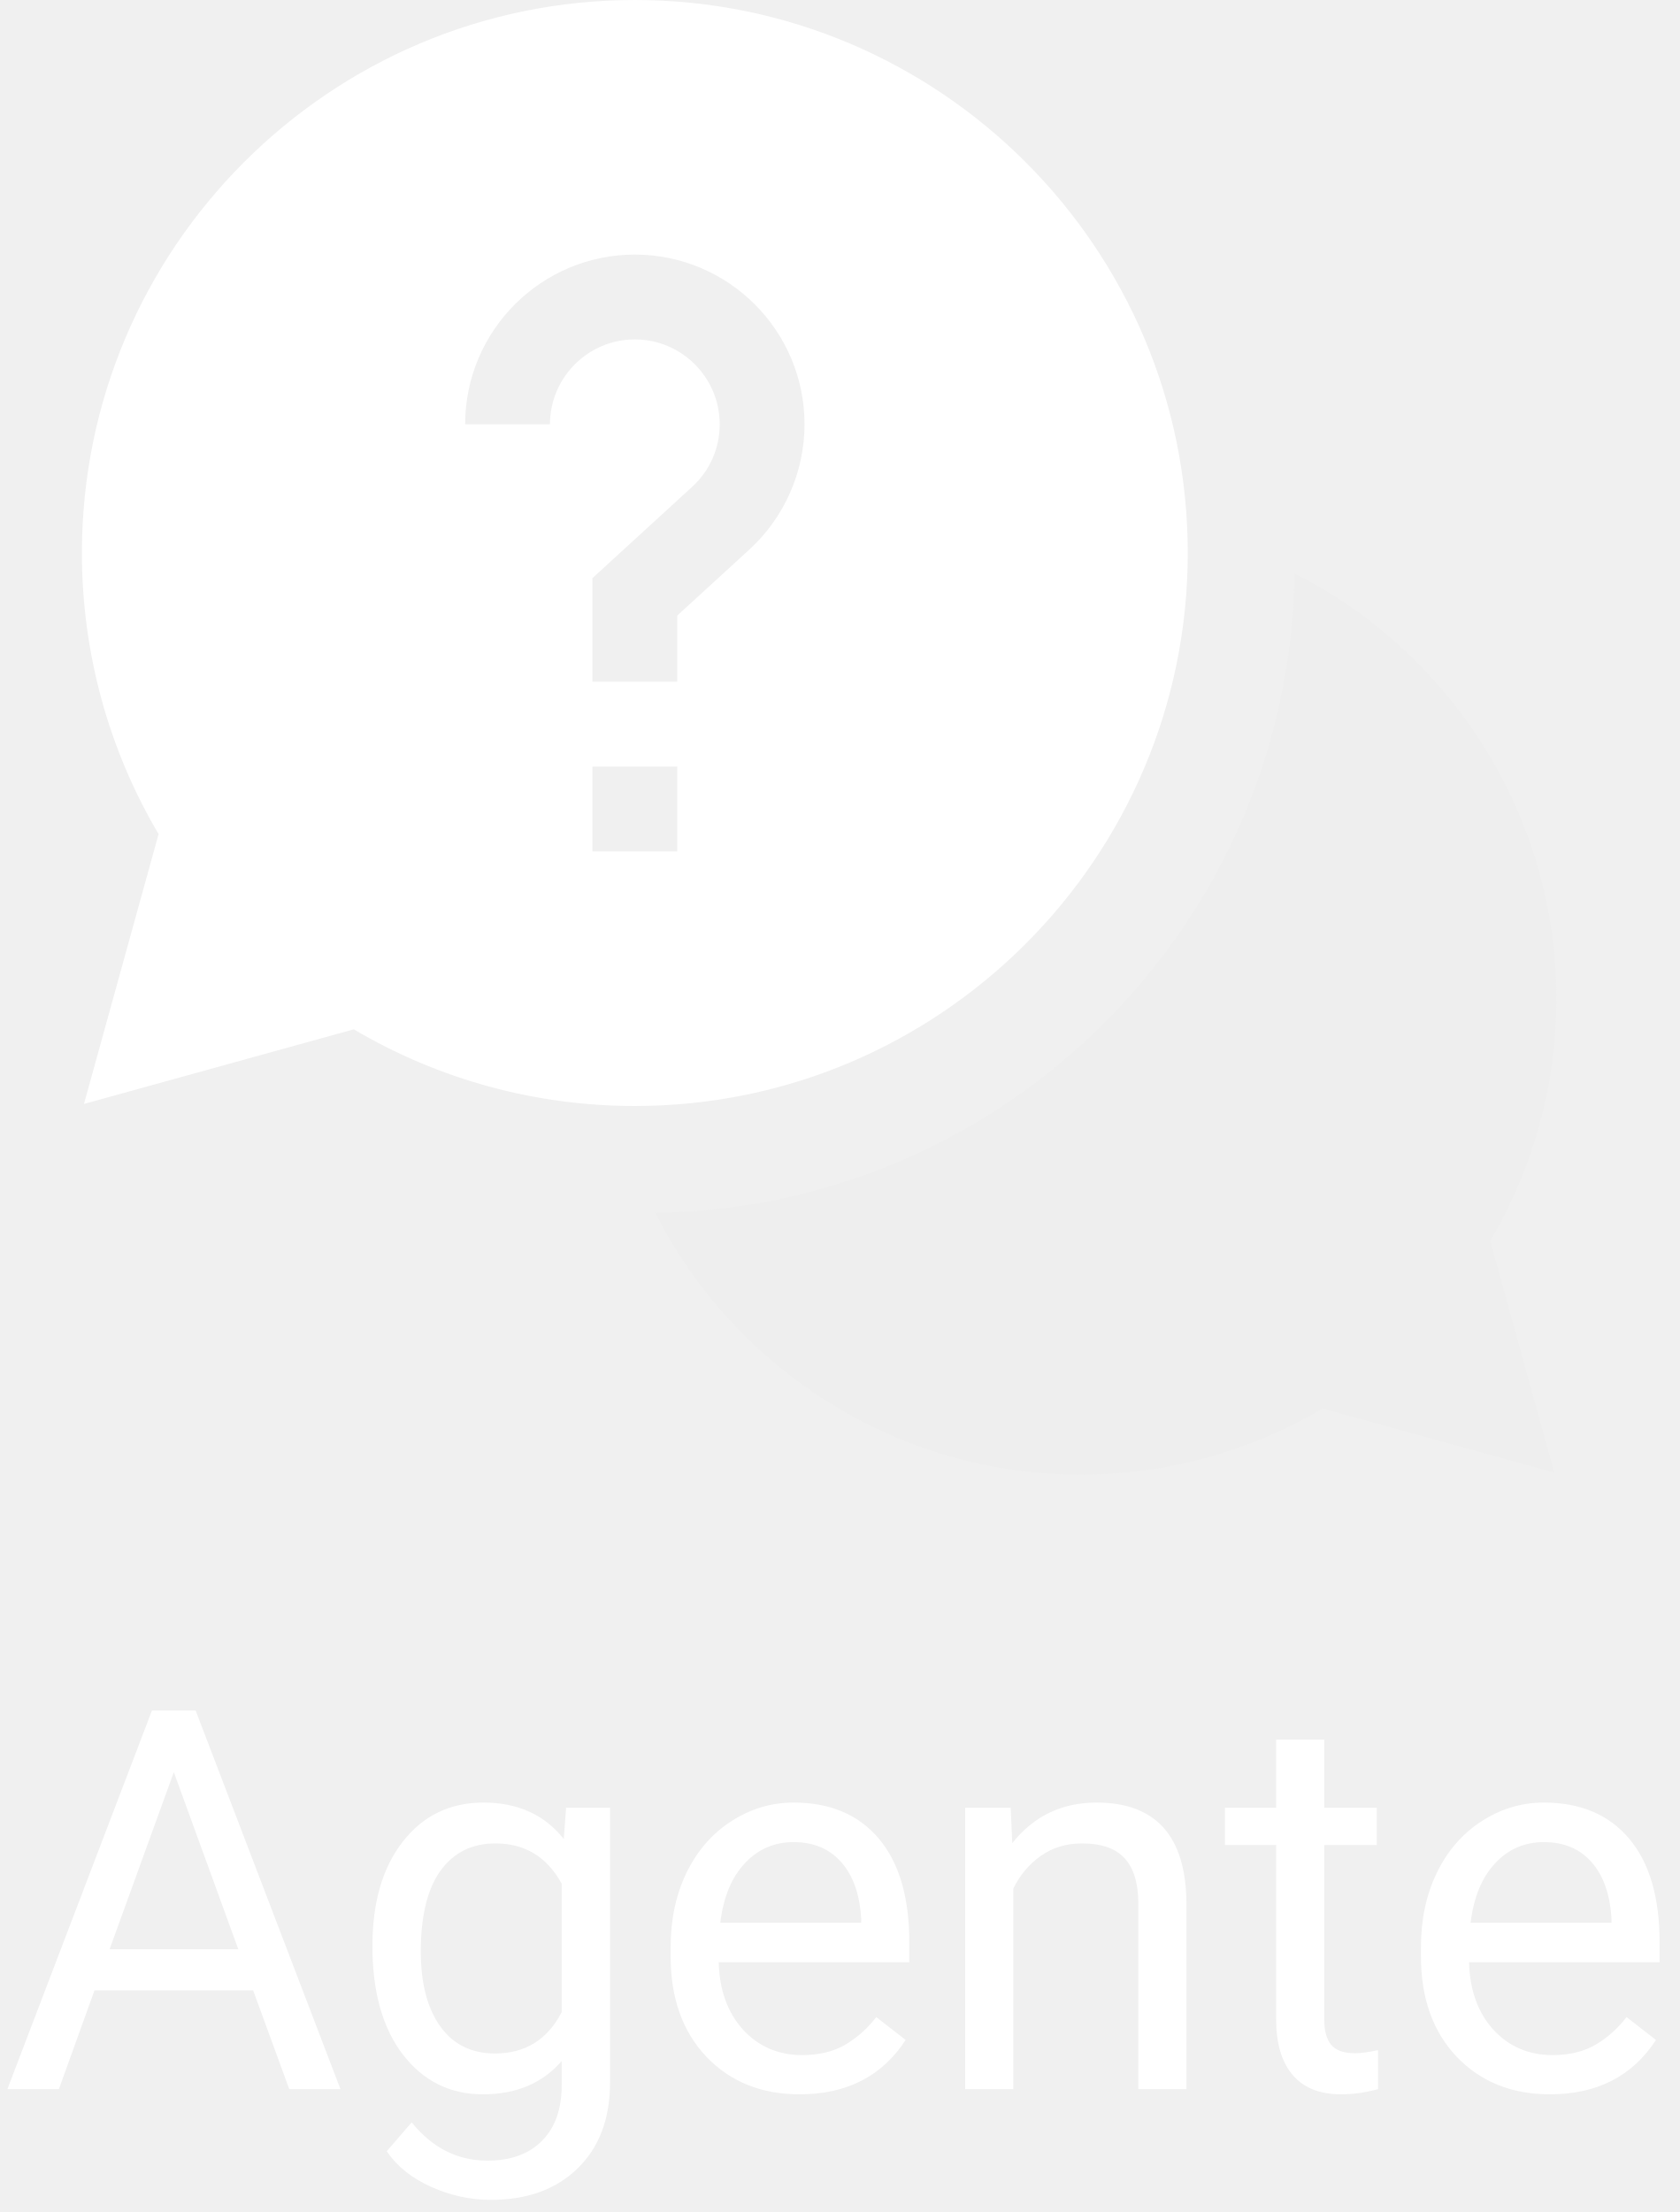
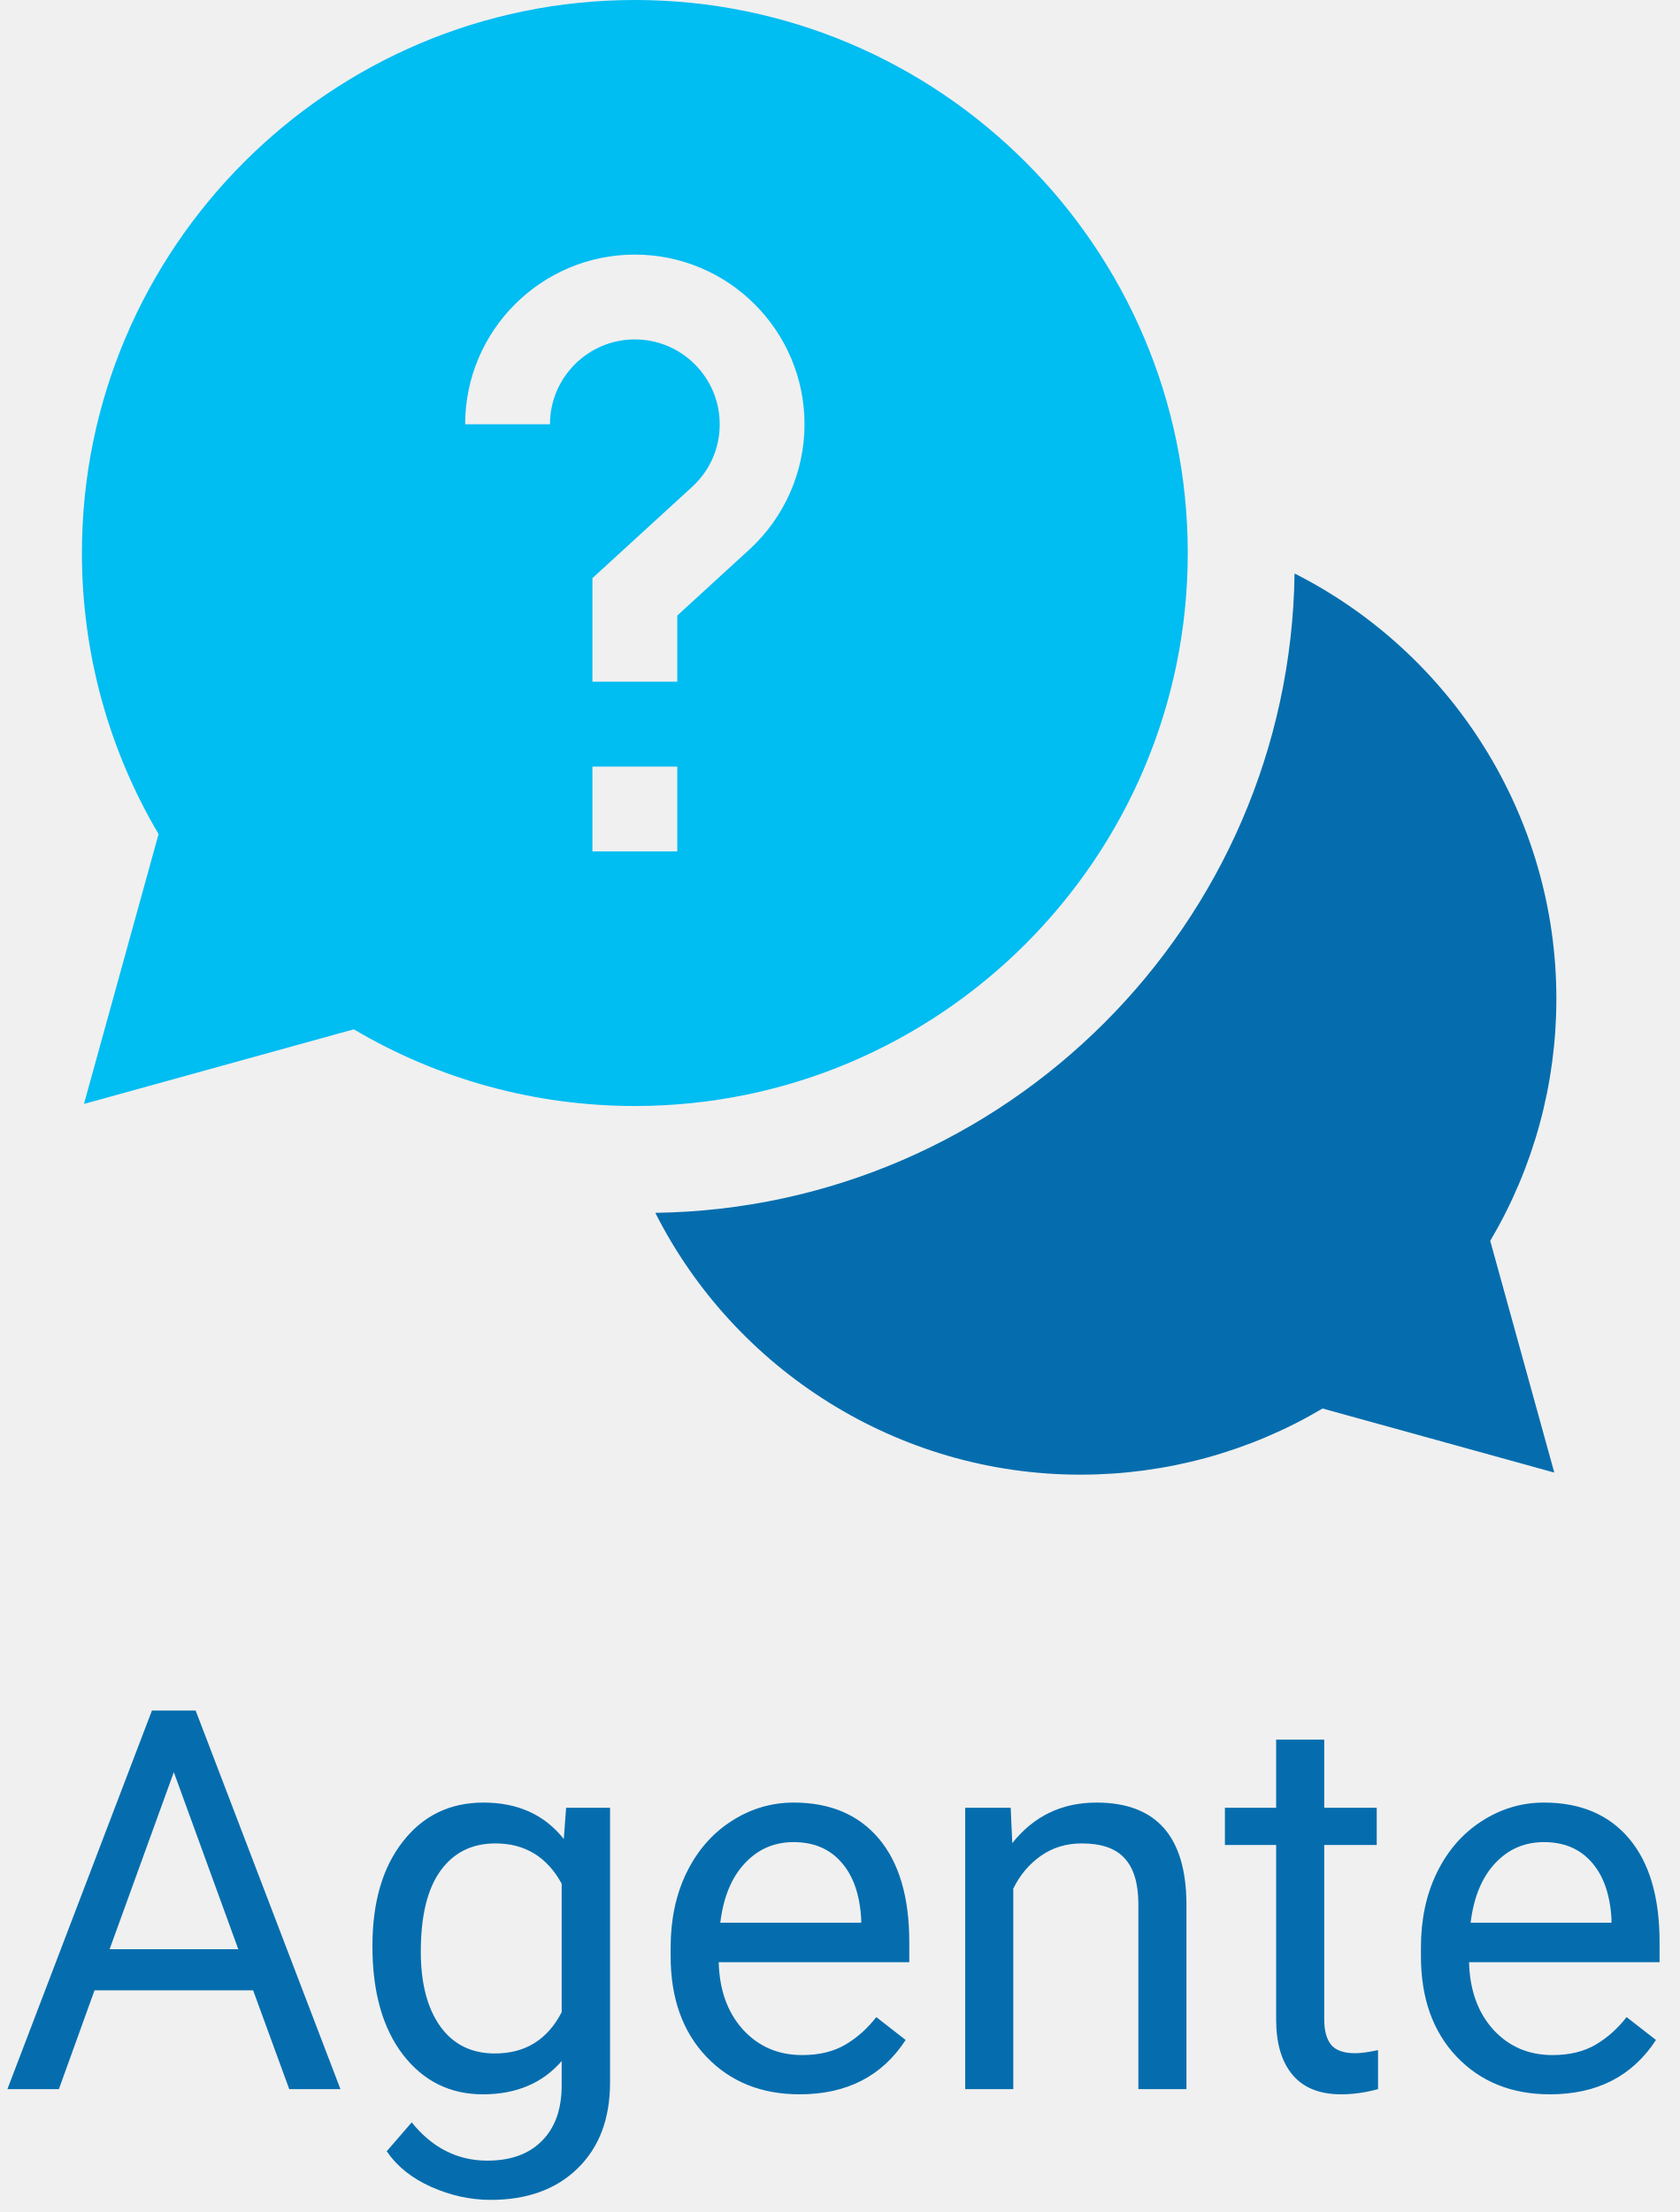
<svg xmlns="http://www.w3.org/2000/svg" width="41" height="54" viewBox="0 0 41 54" fill="none">
-   <path d="M6.18 48.588H2.308L1.438 51H0.181L3.71 41.758H4.777L8.312 51H7.062L6.18 48.588ZM2.676 47.585H5.818L4.244 43.262L2.676 47.585ZM9.093 47.509C9.093 46.438 9.341 45.588 9.836 44.957C10.331 44.322 10.987 44.005 11.804 44.005C12.642 44.005 13.295 44.301 13.765 44.894L13.822 44.132H14.895V50.835C14.895 51.724 14.63 52.424 14.102 52.936C13.577 53.448 12.87 53.704 11.981 53.704C11.486 53.704 11.002 53.598 10.528 53.387C10.054 53.175 9.692 52.885 9.442 52.517L10.052 51.812C10.555 52.435 11.171 52.746 11.899 52.746C12.47 52.746 12.915 52.585 13.232 52.263C13.553 51.942 13.714 51.489 13.714 50.905V50.315C13.245 50.856 12.604 51.127 11.791 51.127C10.987 51.127 10.335 50.803 9.836 50.156C9.341 49.508 9.093 48.626 9.093 47.509ZM10.274 47.642C10.274 48.416 10.433 49.026 10.75 49.47C11.067 49.91 11.512 50.13 12.083 50.13C12.824 50.13 13.367 49.794 13.714 49.121V45.985C13.355 45.329 12.815 45.002 12.096 45.002C11.524 45.002 11.078 45.224 10.756 45.668C10.435 46.112 10.274 46.77 10.274 47.642ZM19.523 51.127C18.591 51.127 17.834 50.822 17.25 50.213C16.666 49.599 16.374 48.78 16.374 47.756V47.541C16.374 46.859 16.503 46.252 16.761 45.719C17.024 45.181 17.387 44.762 17.853 44.462C18.323 44.157 18.831 44.005 19.377 44.005C20.269 44.005 20.963 44.299 21.459 44.887C21.954 45.475 22.201 46.318 22.201 47.414V47.902H17.548C17.565 48.579 17.762 49.127 18.139 49.546C18.52 49.961 19.002 50.169 19.586 50.169C20.001 50.169 20.352 50.084 20.64 49.915C20.927 49.745 21.179 49.521 21.395 49.242L22.112 49.8C21.537 50.685 20.674 51.127 19.523 51.127ZM19.377 44.97C18.902 44.97 18.505 45.143 18.183 45.49C17.861 45.833 17.663 46.315 17.586 46.938H21.027V46.849C20.993 46.252 20.832 45.791 20.544 45.465C20.257 45.135 19.867 44.97 19.377 44.97ZM24.677 44.132L24.715 44.995C25.24 44.335 25.925 44.005 26.771 44.005C28.223 44.005 28.955 44.824 28.968 46.461V51H27.794V46.455C27.789 45.96 27.675 45.594 27.451 45.357C27.231 45.12 26.886 45.002 26.416 45.002C26.035 45.002 25.701 45.103 25.413 45.306C25.125 45.509 24.901 45.776 24.74 46.106V51H23.566V44.132H24.677ZM32.332 42.469V44.132H33.614V45.04H32.332V49.299C32.332 49.574 32.389 49.781 32.503 49.921C32.618 50.056 32.812 50.124 33.087 50.124C33.223 50.124 33.409 50.099 33.646 50.048V51C33.337 51.085 33.037 51.127 32.745 51.127C32.22 51.127 31.824 50.968 31.558 50.651C31.291 50.334 31.158 49.883 31.158 49.299V45.04H29.907V44.132H31.158V42.469H32.332ZM37.842 51.127C36.911 51.127 36.153 50.822 35.569 50.213C34.985 49.599 34.693 48.78 34.693 47.756V47.541C34.693 46.859 34.822 46.252 35.081 45.719C35.343 45.181 35.707 44.762 36.172 44.462C36.642 44.157 37.15 44.005 37.696 44.005C38.589 44.005 39.283 44.299 39.778 44.887C40.273 45.475 40.52 46.318 40.52 47.414V47.902H35.868C35.885 48.579 36.081 49.127 36.458 49.546C36.839 49.961 37.321 50.169 37.905 50.169C38.32 50.169 38.671 50.084 38.959 49.915C39.247 49.745 39.498 49.521 39.714 49.242L40.432 49.8C39.856 50.685 38.993 51.127 37.842 51.127ZM37.696 44.97C37.222 44.97 36.824 45.143 36.502 45.49C36.181 45.833 35.982 46.315 35.906 46.938H39.346V46.849C39.312 46.252 39.151 45.791 38.864 45.465C38.576 45.135 38.187 44.97 37.696 44.97Z" fill="white" />
-   <path d="M38 24.379C38 19.918 35.441 15.937 31.608 14C31.489 22.554 24.554 29.489 16 29.608C17.937 33.441 21.918 36 26.379 36C28.471 36 30.505 35.443 32.292 34.385L37.949 35.949L36.385 30.292C37.443 28.505 38 26.471 38 24.379Z" fill="#EEEEEE" />
-   <path d="M29 13.5C29 6.056 22.944 0 15.5 0C8.056 0 2 6.056 2 13.5C2 15.926 2.646 18.288 3.872 20.362L2.05 26.95L8.638 25.128C10.712 26.354 13.074 27 15.5 27C22.944 27 29 20.944 29 13.5ZM13.428 10.358H11.357C11.357 8.073 13.215 6.215 15.5 6.215C17.785 6.215 19.643 8.073 19.643 10.358C19.643 11.518 19.152 12.632 18.296 13.416L16.536 15.027V16.642H14.464V14.114L16.897 11.887C17.332 11.489 17.572 10.946 17.572 10.358C17.572 9.216 16.642 8.286 15.5 8.286C14.358 8.286 13.428 9.216 13.428 10.358ZM14.464 18.714H16.536V20.785H14.464V18.714Z" fill="white" />
+   <path d="M6.18 48.588H2.308L1.438 51H0.181L3.71 41.758H4.777L8.312 51H7.062L6.18 48.588ZM2.676 47.585H5.818L4.244 43.262L2.676 47.585ZM9.093 47.509C9.093 46.438 9.341 45.588 9.836 44.957C10.331 44.322 10.987 44.005 11.804 44.005C12.642 44.005 13.295 44.301 13.765 44.894L13.822 44.132H14.895V50.835C14.895 51.724 14.63 52.424 14.102 52.936C13.577 53.448 12.87 53.704 11.981 53.704C11.486 53.704 11.002 53.598 10.528 53.387C10.054 53.175 9.692 52.885 9.442 52.517L10.052 51.812C10.555 52.435 11.171 52.746 11.899 52.746C12.47 52.746 12.915 52.585 13.232 52.263C13.553 51.942 13.714 51.489 13.714 50.905V50.315C13.245 50.856 12.604 51.127 11.791 51.127C10.987 51.127 10.335 50.803 9.836 50.156C9.341 49.508 9.093 48.626 9.093 47.509ZM10.274 47.642C10.274 48.416 10.433 49.026 10.75 49.47C11.067 49.91 11.512 50.13 12.083 50.13C12.824 50.13 13.367 49.794 13.714 49.121V45.985C13.355 45.329 12.815 45.002 12.096 45.002C11.524 45.002 11.078 45.224 10.756 45.668C10.435 46.112 10.274 46.77 10.274 47.642ZM19.523 51.127C18.591 51.127 17.834 50.822 17.25 50.213C16.666 49.599 16.374 48.78 16.374 47.756V47.541C16.374 46.859 16.503 46.252 16.761 45.719C17.024 45.181 17.387 44.762 17.853 44.462C18.323 44.157 18.831 44.005 19.377 44.005C20.269 44.005 20.963 44.299 21.459 44.887C21.954 45.475 22.201 46.318 22.201 47.414V47.902H17.548C17.565 48.579 17.762 49.127 18.139 49.546C18.52 49.961 19.002 50.169 19.586 50.169C20.001 50.169 20.352 50.084 20.64 49.915C20.927 49.745 21.179 49.521 21.395 49.242L22.112 49.8C21.537 50.685 20.674 51.127 19.523 51.127ZM19.377 44.97C18.902 44.97 18.505 45.143 18.183 45.49C17.861 45.833 17.663 46.315 17.586 46.938H21.027V46.849C20.993 46.252 20.832 45.791 20.544 45.465C20.257 45.135 19.867 44.97 19.377 44.97ZM24.677 44.132L24.715 44.995C25.24 44.335 25.925 44.005 26.771 44.005C28.223 44.005 28.955 44.824 28.968 46.461V51H27.794V46.455C27.789 45.96 27.675 45.594 27.451 45.357C27.231 45.12 26.886 45.002 26.416 45.002C26.035 45.002 25.701 45.103 25.413 45.306C25.125 45.509 24.901 45.776 24.74 46.106V51H23.566V44.132H24.677ZM32.332 42.469V44.132H33.614V45.04H32.332V49.299C32.332 49.574 32.389 49.781 32.503 49.921C32.618 50.056 32.812 50.124 33.087 50.124C33.223 50.124 33.409 50.099 33.646 50.048V51C33.337 51.085 33.037 51.127 32.745 51.127C32.22 51.127 31.824 50.968 31.558 50.651C31.291 50.334 31.158 49.883 31.158 49.299V45.04H29.907V44.132H31.158V42.469H32.332ZM37.842 51.127C36.911 51.127 36.153 50.822 35.569 50.213C34.985 49.599 34.693 48.78 34.693 47.756V47.541C34.693 46.859 34.822 46.252 35.081 45.719C35.343 45.181 35.707 44.762 36.172 44.462C36.642 44.157 37.15 44.005 37.696 44.005C38.589 44.005 39.283 44.299 39.778 44.887C40.273 45.475 40.52 46.318 40.52 47.414V47.902H35.868C35.885 48.579 36.081 49.127 36.458 49.546C36.839 49.961 37.321 50.169 37.905 50.169C38.32 50.169 38.671 50.084 38.959 49.915C39.247 49.745 39.498 49.521 39.714 49.242L40.432 49.8C39.856 50.685 38.993 51.127 37.842 51.127ZM37.696 44.97C37.222 44.97 36.824 45.143 36.502 45.49C36.181 45.833 35.982 46.315 35.906 46.938H39.346V46.849C39.312 46.252 39.151 45.791 38.864 45.465C38.576 45.135 38.187 44.97 37.696 44.97Z" fill="#056DAE" />
+   <path d="M38 24.379C38 19.918 35.441 15.937 31.608 14C31.489 22.554 24.554 29.489 16 29.608C17.937 33.441 21.918 36 26.379 36C28.471 36 30.505 35.443 32.292 34.385L37.949 35.949L36.385 30.292C37.443 28.505 38 26.471 38 24.379Z" fill="#056DAE" />
+   <path d="M29 13.5C29 6.056 22.944 0 15.5 0C8.056 0 2 6.056 2 13.5C2 15.926 2.646 18.288 3.872 20.362L2.05 26.95L8.638 25.128C10.712 26.354 13.074 27 15.5 27C22.944 27 29 20.944 29 13.5ZM13.428 10.358H11.357C11.357 8.073 13.215 6.215 15.5 6.215C17.785 6.215 19.643 8.073 19.643 10.358C19.643 11.518 19.152 12.632 18.296 13.416L16.536 15.027V16.642H14.464V14.114L16.897 11.887C17.332 11.489 17.572 10.946 17.572 10.358C17.572 9.216 16.642 8.286 15.5 8.286C14.358 8.286 13.428 9.216 13.428 10.358ZM14.464 18.714H16.536V20.785H14.464V18.714Z" fill="#00BDF2" />
</svg>
